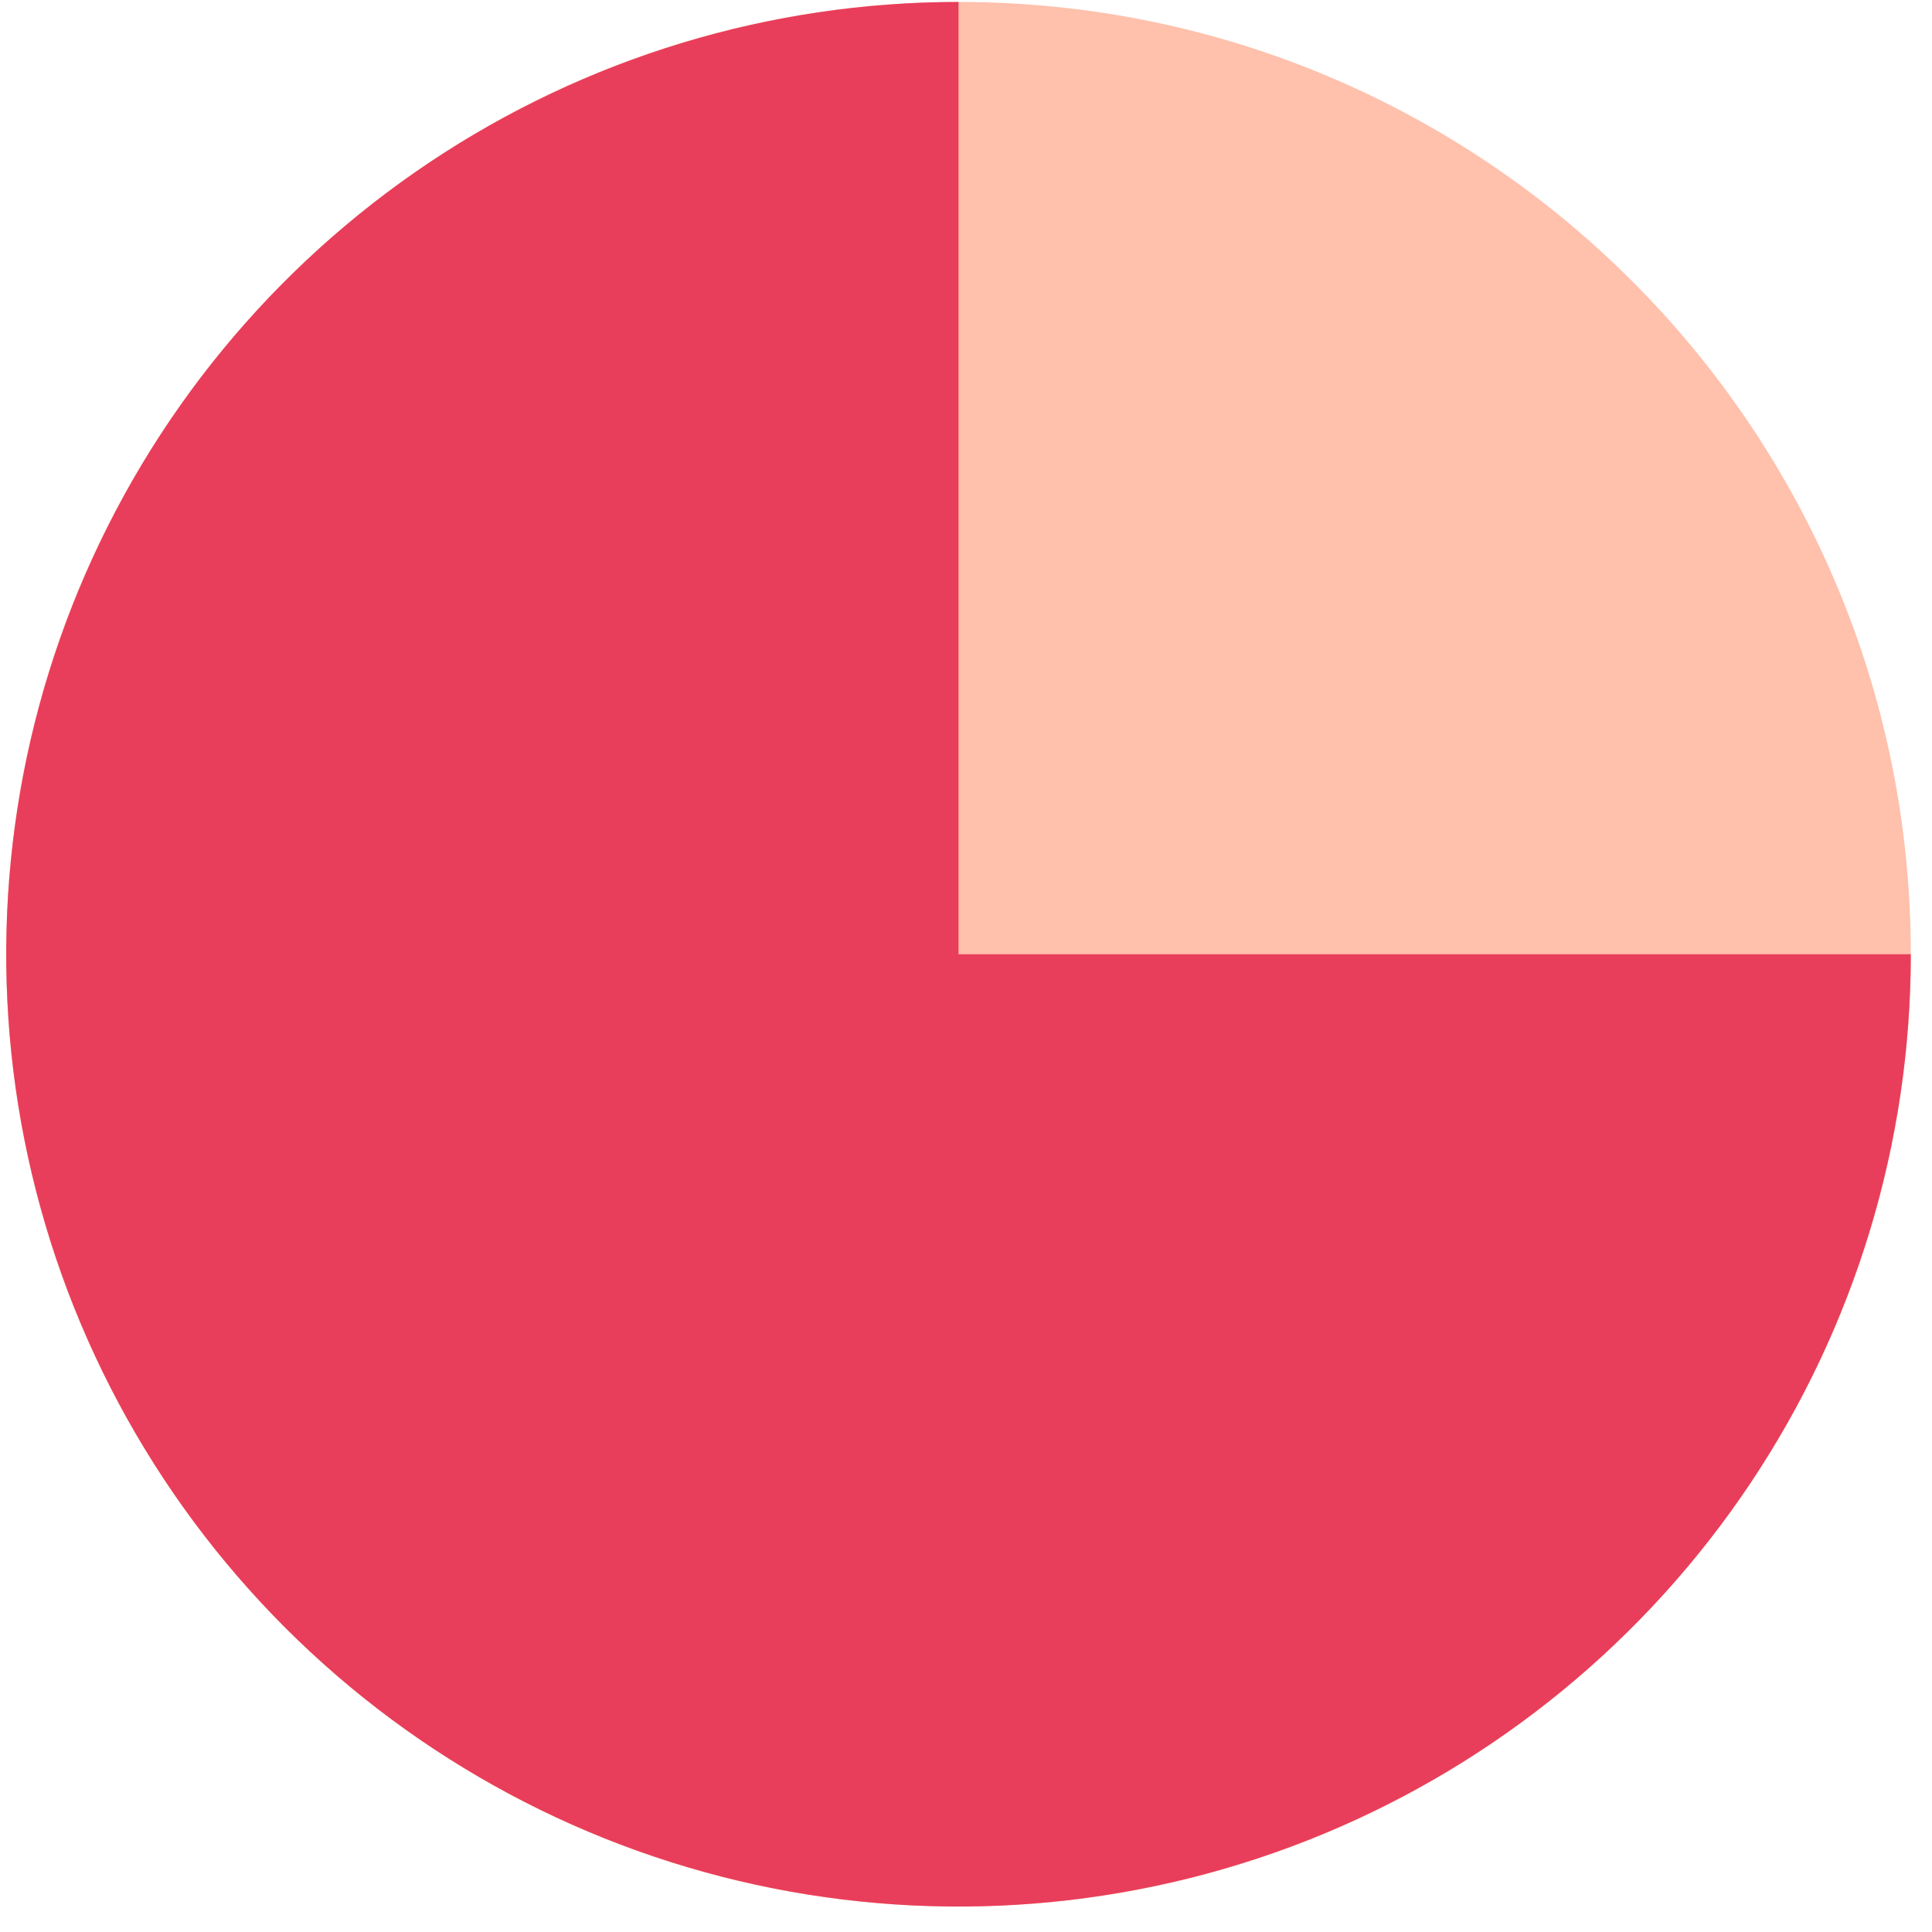
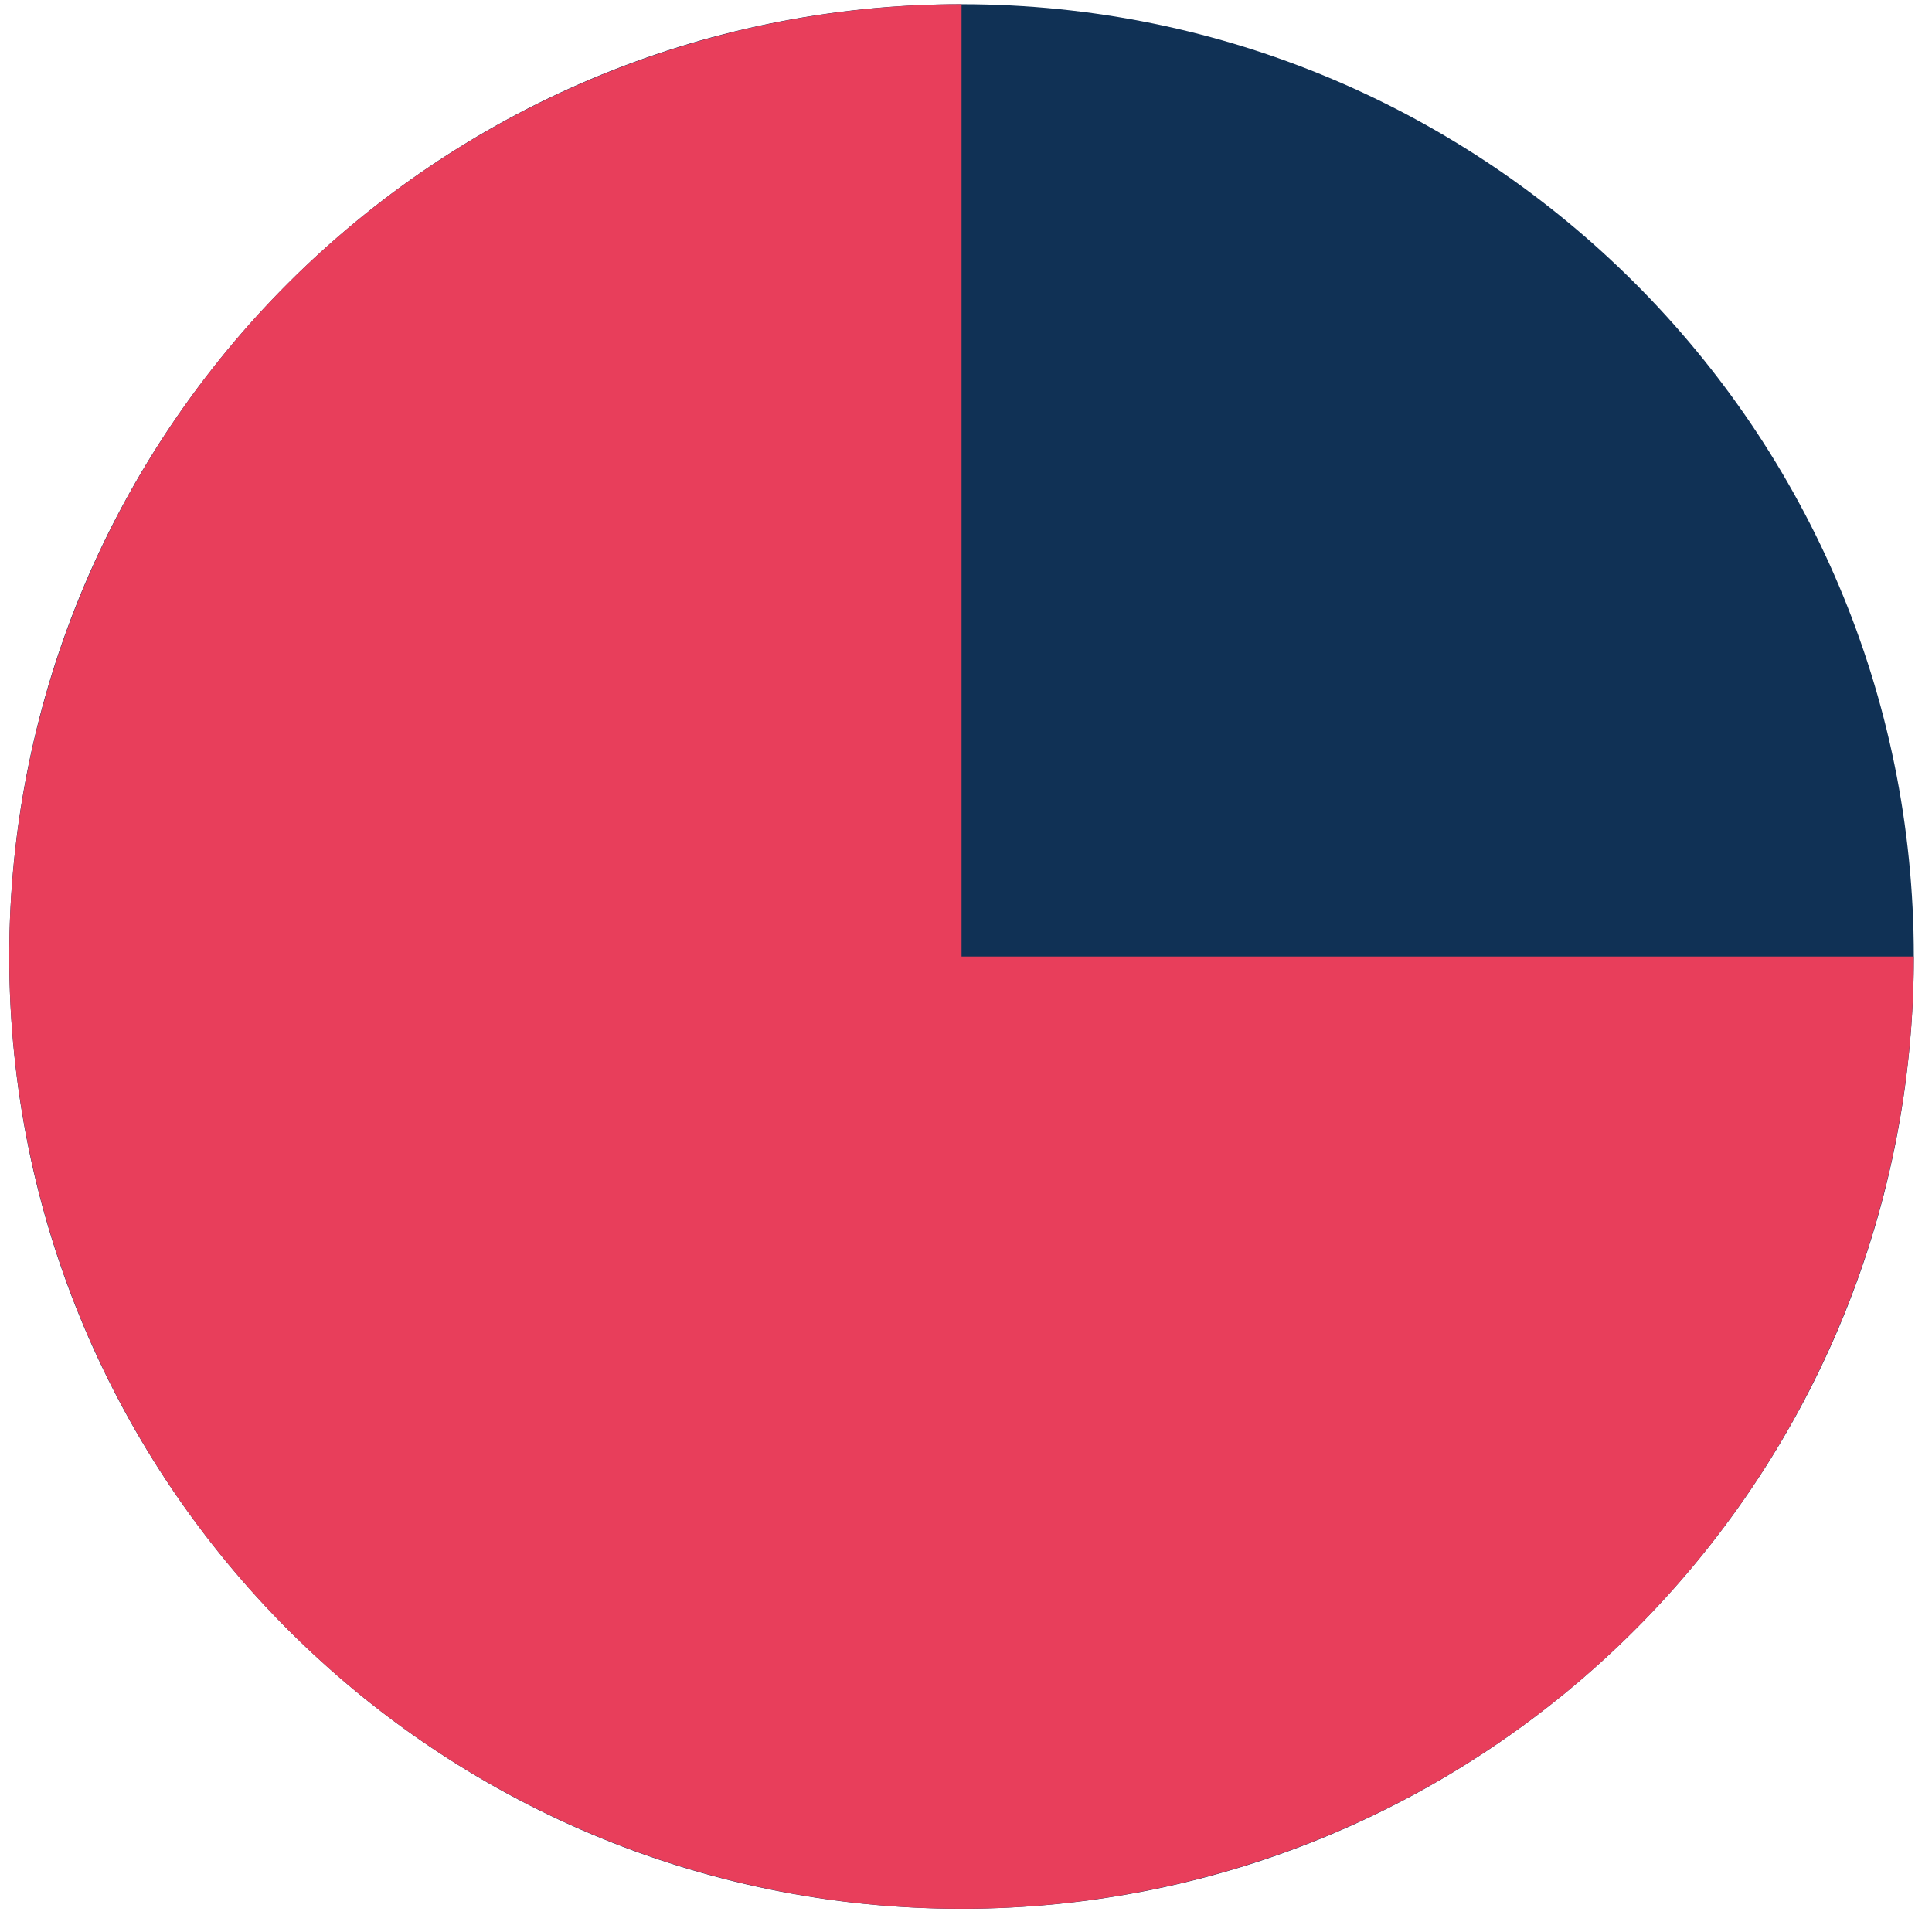
<svg xmlns="http://www.w3.org/2000/svg" width="71" height="71" viewBox="0 0 71 71" fill="none">
-   <circle cx="35.225" cy="35.068" r="34.996" fill="#FFC0AC" />
-   <path d="M70.221 35.068C70.221 41.99 68.169 48.756 64.323 54.511C60.478 60.266 55.012 64.752 48.618 67.401C42.223 70.049 35.186 70.742 28.398 69.392C21.609 68.042 15.373 64.709 10.479 59.814C5.585 54.92 2.252 48.684 0.901 41.896C-0.449 35.107 0.244 28.071 2.893 21.676C5.542 15.281 10.027 9.816 15.782 5.97C21.537 2.125 28.303 0.072 35.225 0.072V35.068H70.221Z" fill="#E83E5B" />
+   <circle cx="35.336" cy="35.151" r="34.996" fill="#103155" />
+   <path d="M70.332 35.151C70.332 42.073 68.279 48.839 64.434 54.594C60.589 60.349 55.123 64.835 48.728 67.484C42.333 70.132 35.297 70.825 28.508 69.475C21.72 68.125 15.484 64.792 10.59 59.897C5.695 55.003 2.362 48.767 1.012 41.979C-0.338 35.19 0.355 28.154 3.004 21.759C5.652 15.364 10.138 9.899 15.893 6.053C21.648 2.208 28.414 0.155 35.336 0.155V35.151H70.332Z" fill="#E83E5B" />
</svg>
